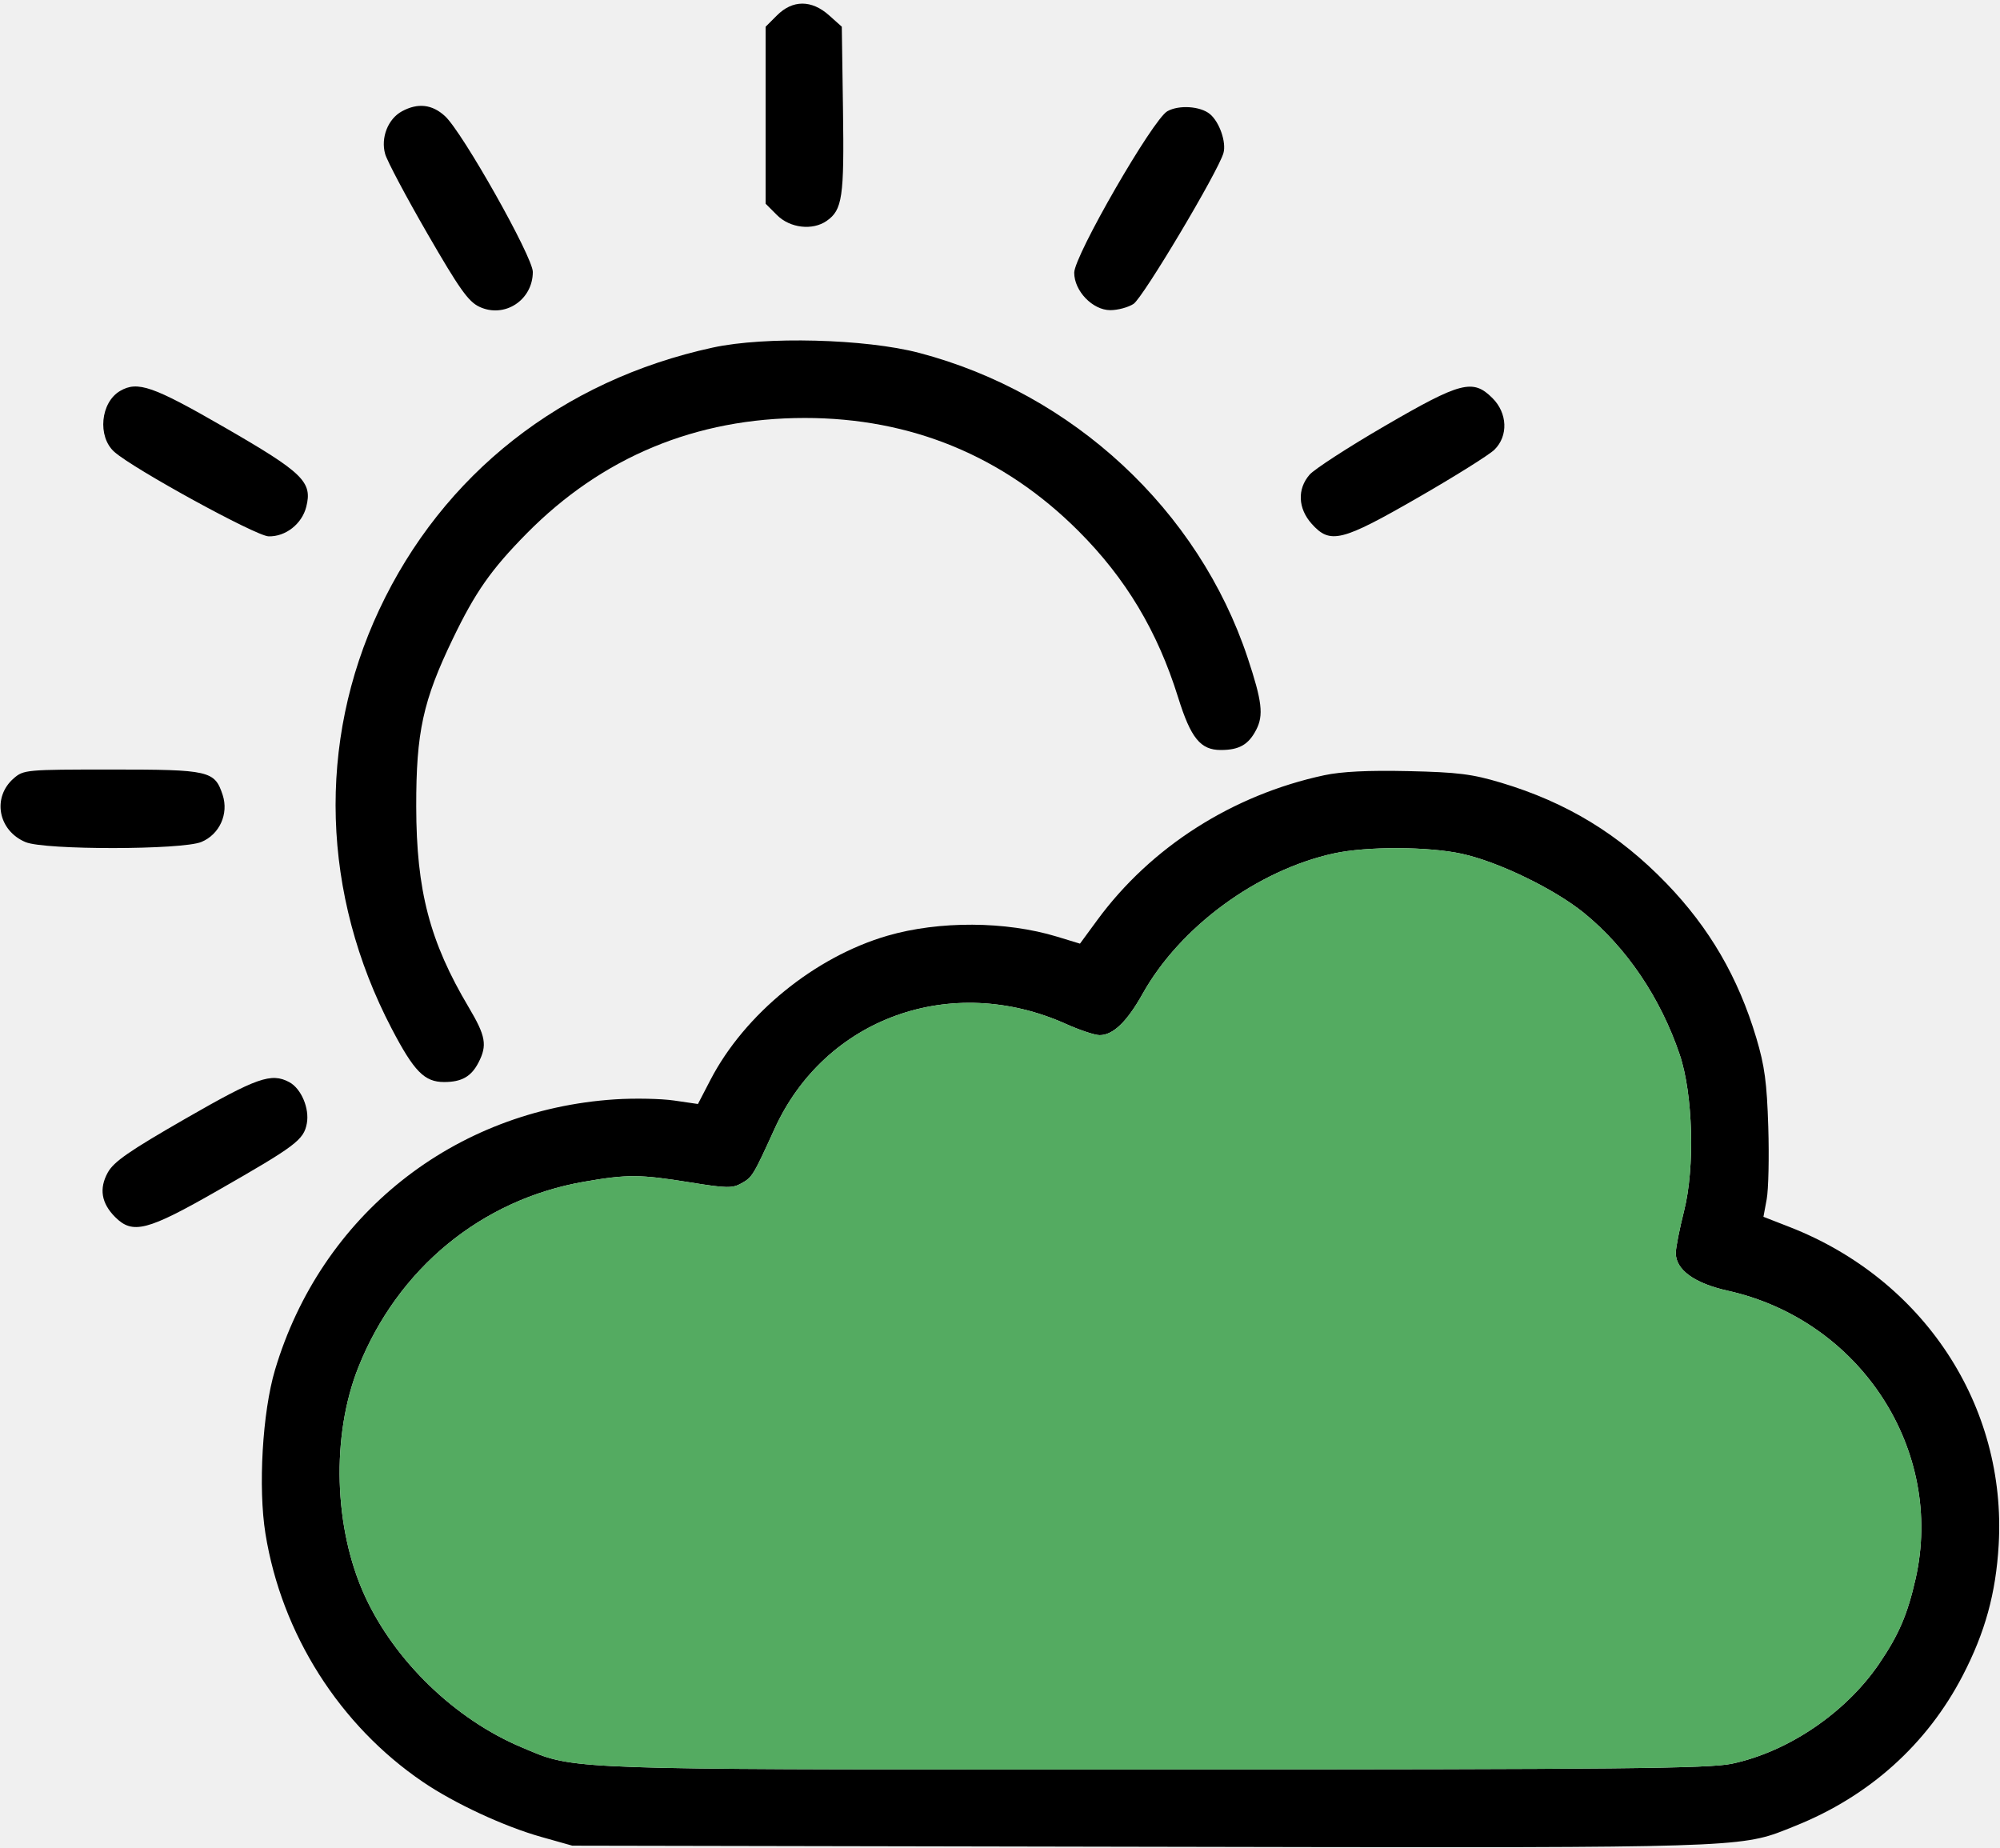
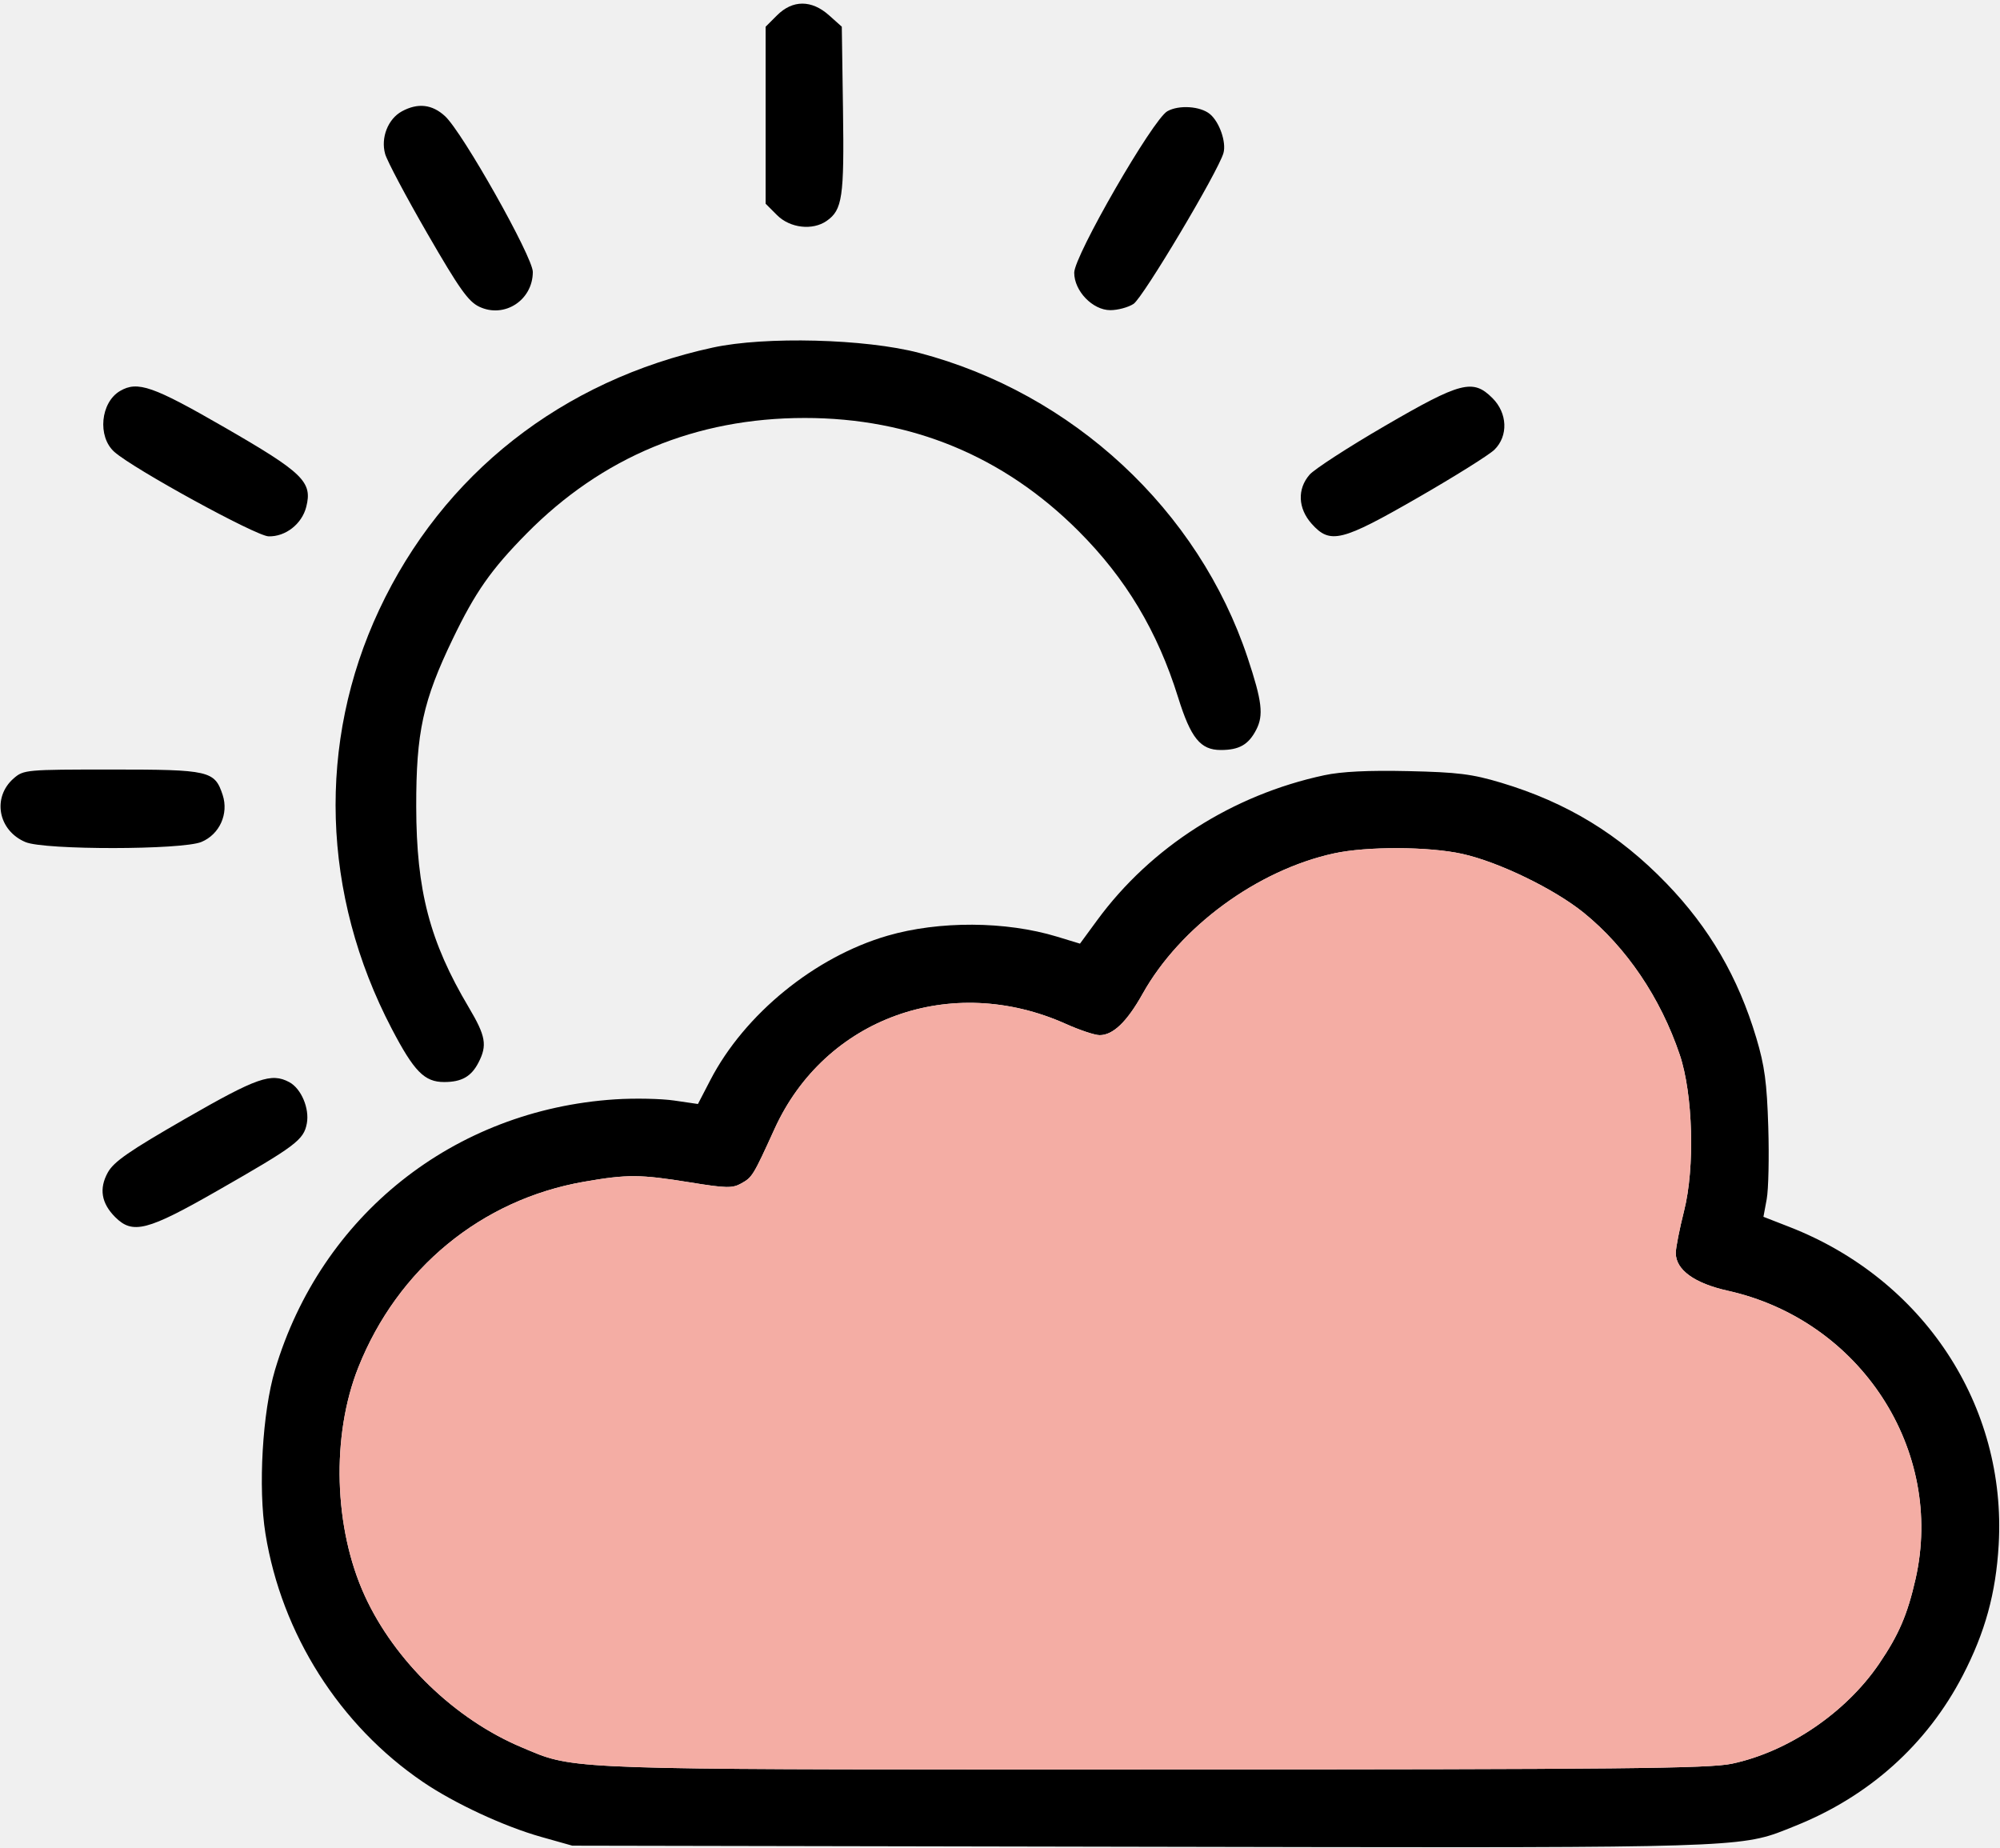
<svg xmlns="http://www.w3.org/2000/svg" fill="none" viewBox="0 0 512 473">
-   <path fill="#000" fill-rule="evenodd" d="m196 6.846 2.923-2.923c3.99-3.99 8.848-3.992 13.311-.007l3.266 2.916.307 21.238c.325 22.408-.151 25.656-4.167 28.47-3.608 2.527-9.392 1.862-12.717-1.463L196 52.154V6.846Zm-97.406 32.56c-1.162-4.156.734-8.971 4.294-10.906 4.085-2.221 7.749-1.806 11.054 1.25 4.495 4.158 22.458 36.036 22.458 39.856 0 7.24-7.275 11.971-13.712 8.916-2.8-1.329-5.105-4.579-13.288-18.742-5.445-9.424-10.308-18.592-10.806-20.374ZM275 69.816c0-4.346 20.136-39.259 23.844-41.342 2.964-1.666 8.456-1.299 10.9.728 2.438 2.021 4.241 7.224 3.459 9.979-1.349 4.745-20.587 37.024-23.015 38.615-1.346.882-4.021 1.604-5.944 1.604-4.519 0-9.244-4.899-9.244-9.584Zm-245.735 45.86c-4.368-3.902-3.534-12.673 1.485-15.596 4.484-2.612 8.414-1.24 26.75 9.337 20.126 11.61 22.524 13.944 20.901 20.339-1.114 4.391-5.311 7.672-9.655 7.547-3.235-.093-34.619-17.285-39.481-21.627Zm305.985 5.846c1.238-1.424 9.9-7.037 19.25-12.473 19.505-11.339 22.571-12.131 27.577-7.126 3.847 3.847 4.072 9.667.511 13.191-1.327 1.312-10.115 6.819-19.529 12.236-19.685 11.328-22.54 12.033-27.275 6.734-3.512-3.931-3.723-8.892-.534-12.562ZM6.546 215.584c-7.043-2.943-8.621-11.471-3.024-16.334 2.52-2.19 3.191-2.25 25.069-2.25 25.024 0 26.365.307 28.408 6.496 1.593 4.828-.784 10.098-5.431 12.04-4.936 2.062-40.111 2.1-45.022.048Zm274.359 19.953c13.724-18.701 34.643-32.05 58.095-37.074 4.428-.948 11.282-1.285 21.5-1.057 12.688.284 16.354.742 23.788 2.971 16.814 5.044 30.151 13.163 42.318 25.764 11.026 11.419 18.362 24.034 23.007 39.562 2.134 7.136 2.712 11.441 3.064 22.797.239 7.7.058 16.025-.402 18.5l-.835 4.5 6.668 2.601c34.353 13.402 55.632 45.745 53.553 81.399-.723 12.409-3.475 22.399-9.217 33.461-9.141 17.61-23.951 30.904-42.854 38.466-1.731.692-3.178 1.3-4.653 1.832-10.914 3.942-23.312 3.776-162.969 3.509L146.5 472.49l-8-2.255c-9.473-2.671-22.141-8.558-30.206-14.037-21.365-14.518-36.195-37.886-40.337-63.565-1.9-11.78-.775-31.114 2.439-41.915 11.782-39.586 45.745-66.602 87.104-69.285 4.95-.321 11.739-.185 15.086.304l6.087.887 3.186-6.144c8.745-16.867 26.738-31.528 45.325-36.931 13.234-3.847 30.3-3.756 43.398.231l5.893 1.795 4.43-6.038Zm124.571-1.837c-7.564-6.136-21.849-13.063-31.173-15.116-8.601-1.893-24.4-1.949-32.803-.116-19.623 4.28-39.392 18.784-48.987 35.942-4.016 7.181-7.56 10.59-11.01 10.59-1.224 0-5.101-1.29-8.615-2.867-29.373-13.18-61.679-1.546-74.604 26.867-5.426 11.931-5.695 12.374-8.456 13.923-2.325 1.305-3.814 1.279-13.112-.225-12.888-2.086-16.113-2.106-27.226-.168-26.252 4.578-47.696 22.221-57.758 47.52-6.958 17.496-6.291 41.128 1.652 58.477 7.629 16.665 23.09 31.605 40.118 38.766 1.698.714 3.109 1.339 4.549 1.885 10.474 3.974 22.514 3.822 157.657 3.805 119.383-.015 141.837-.239 147.663-1.473 14.451-3.062 29.186-13.077 37.713-25.633 5.005-7.371 7.221-12.527 9.285-21.603 7.521-33.066-14.104-66.294-48.06-73.849-8.552-1.902-13.309-5.354-13.309-9.658 0-1.312.956-6.168 2.125-10.79 2.806-11.095 2.281-29.93-1.114-39.977-4.923-14.572-13.628-27.451-24.535-36.3ZM27.594 300.166c1.532-2.775 5.438-5.484 19.906-13.803 18.278-10.509 21.948-11.799 26.555-9.333 3.048 1.631 5.213 6.727 4.492 10.572-.792 4.222-2.801 5.732-22.991 17.279-17.845 10.207-21.595 11.171-26.061 6.705-3.555-3.555-4.178-7.295-1.901-11.42Z" clip-rule="evenodd" />
-   <path fill="#000" d="M182.5 88.972c-38.619 8.381-69.135 32.364-85.433 67.145-15.922 33.975-14.757 72.868 3.211 107.227C106.013 274.31 108.657 277 113.701 277c4.478 0 6.933-1.391 8.789-4.98 2.29-4.428 1.873-6.792-2.49-14.137-9.991-16.817-13.411-29.887-13.446-51.383-.03-19.058 1.728-27.119 9.381-43 5.746-11.925 9.786-17.69 18.813-26.852C154.106 117.004 178.156 107 206.022 107c27.255 0 50.887 9.757 70.054 28.924 12.142 12.142 20.229 25.641 25.511 42.579C304.846 188.956 307.312 192 312.52 192c4.719 0 7.096-1.358 9.073-5.18 1.929-3.73 1.504-7.292-2.194-18.42-12.58-37.849-44.787-67.743-84.105-78.064-13.745-3.608-39.4-4.271-52.794-1.364Z" />
-   <path fill="#54AB61" d="M374.303 218.584c9.324 2.053 23.609 8.98 31.173 15.116 10.907 8.849 19.612 21.728 24.535 36.3 3.395 10.047 3.92 28.882 1.114 39.977-1.169 4.622-2.125 9.478-2.125 10.79 0 4.304 4.757 7.756 13.309 9.658 33.956 7.555 55.581 40.783 48.06 73.849-2.064 9.076-4.28 14.232-9.285 21.603-8.527 12.556-23.262 22.571-37.713 25.633-5.826 1.234-28.28 1.458-147.663 1.473-135.143.017-147.183.169-157.657-3.805-1.44-.546-2.851-1.171-4.549-1.885-17.028-7.161-32.489-22.101-40.118-38.766-7.943-17.349-8.61-40.981-1.652-58.477 10.062-25.299 31.506-42.942 57.758-47.52 11.113-1.938 14.338-1.918 27.226.168 9.298 1.504 10.787 1.53 13.112.225 2.761-1.549 3.03-1.992 8.456-13.923 12.925-28.413 45.231-40.047 74.604-26.867 3.514 1.577 7.391 2.867 8.615 2.867 3.45 0 6.994-3.409 11.01-10.59 9.595-17.158 29.364-31.662 48.987-35.942 8.403-1.833 24.202-1.777 32.803.116Z" />
+   <g clip-path="url(#a)">
+     <path fill="#000" fill-rule="evenodd" d="m196 6.846 2.923-2.923c3.99-3.99 8.848-3.992 13.311-.007l3.266 2.916.307 21.238c.325 22.408-.151 25.656-4.167 28.47-3.608 2.527-9.392 1.862-12.717-1.463L196 52.154V6.846Zm-97.406 32.56c-1.162-4.156.734-8.97 4.294-10.906 4.085-2.22 7.749-1.806 11.054 1.25 4.495 4.158 22.458 36.036 22.458 39.856 0 7.24-7.275 11.971-13.712 8.916-2.8-1.329-5.105-4.579-13.288-18.742-5.445-9.424-10.308-18.592-10.806-20.374ZM275 69.816c0-4.346 20.136-39.259 23.844-41.342 2.964-1.666 8.456-1.299 10.9.728 2.438 2.021 4.241 7.224 3.459 9.98-1.349 4.744-20.587 37.023-23.015 38.614-1.346.882-4.021 1.604-5.944 1.604-4.519 0-9.244-4.899-9.244-9.584Zm-245.735 45.86c-4.368-3.902-3.534-12.673 1.485-15.596 4.484-2.612 8.414-1.24 26.75 9.337 20.126 11.61 22.524 13.944 20.901 20.339-1.114 4.391-5.311 7.672-9.655 7.547-3.235-.093-34.619-17.285-39.481-21.627Zm305.985 5.846c1.238-1.424 9.9-7.037 19.25-12.473 19.505-11.339 22.571-12.13 27.577-7.126 3.847 3.847 4.072 9.667.511 13.191-1.327 1.312-10.115 6.819-19.529 12.236-19.685 11.328-22.54 12.033-27.275 6.734-3.512-3.931-3.723-8.892-.534-12.562ZM6.546 215.584c-7.043-2.943-8.621-11.471-3.024-16.334 2.52-2.19 3.191-2.25 25.069-2.25 25.024 0 26.365.307 28.408 6.496 1.593 4.828-.784 10.098-5.431 12.04-4.936 2.062-40.111 2.1-45.022.048Zm274.359 19.953c13.724-18.701 34.643-32.05 58.095-37.074 4.428-.948 11.282-1.285 21.5-1.057 12.688.284 16.354.742 23.788 2.971 16.814 5.044 30.151 13.163 42.318 25.764 11.026 11.419 18.362 24.034 23.007 39.562 2.134 7.136 2.712 11.441 3.064 22.797.239 7.7.058 16.025-.402 18.5l-.835 4.5 6.668 2.601c34.353 13.402 55.632 45.745 53.553 81.399-.723 12.409-3.475 22.399-9.217 33.461-9.141 17.61-23.951 30.904-42.854 38.466-1.731.692-3.178 1.3-4.653 1.832-10.914 3.942-23.312 3.776-162.969 3.509L146.5 472.49l-8-2.255c-9.473-2.671-22.141-8.558-30.206-14.037-21.365-14.518-36.195-37.886-40.337-63.565-1.9-11.78-.775-31.114 2.439-41.915 11.782-39.586 45.745-66.602 87.104-69.285 4.95-.321 11.739-.185 15.086.304l6.087.887 3.186-6.144c8.745-16.867 26.738-31.528 45.325-36.931 13.234-3.847 30.3-3.756 43.398.231l5.893 1.795 4.43-6.038Zm124.571-1.837c-7.564-6.136-21.849-13.063-31.173-15.116-8.601-1.893-24.4-1.949-32.803-.116-19.623 4.28-39.392 18.784-48.987 35.942-4.016 7.181-7.56 10.59-11.01 10.59-1.224 0-5.101-1.29-8.615-2.867-29.373-13.18-61.679-1.546-74.604 26.867-5.426 11.931-5.695 12.374-8.456 13.923-2.325 1.305-3.814 1.279-13.112-.225-12.888-2.086-16.113-2.106-27.226-.168-26.252 4.578-47.696 22.221-57.758 47.52-6.958 17.496-6.291 41.128 1.652 58.477 7.629 16.665 23.09 31.605 40.118 38.766 1.698.714 3.109 1.339 4.549 1.885 10.474 3.974 22.514 3.822 157.657 3.805 119.383-.015 141.837-.239 147.663-1.473 14.451-3.062 29.186-13.077 37.713-25.633 5.005-7.371 7.221-12.527 9.285-21.603 7.521-33.066-14.104-66.294-48.06-73.849-8.552-1.902-13.309-5.354-13.309-9.658 0-1.312.956-6.168 2.125-10.79 2.806-11.095 2.281-29.93-1.114-39.977-4.923-14.572-13.628-27.451-24.535-36.3ZM27.594 300.166c1.532-2.775 5.438-5.484 19.906-13.803 18.278-10.509 21.948-11.799 26.555-9.333 3.048 1.631 5.213 6.727 4.492 10.572-.792 4.222-2.801 5.732-22.991 17.279-17.845 10.207-21.595 11.171-26.061 6.705-3.555-3.555-4.178-7.295-1.901-11.42Z" clip-rule="evenodd" />
+     <path fill="#000" d="M182.5 88.972c-38.619 8.381-69.135 32.364-85.433 67.145-15.922 33.975-14.757 72.868 3.211 107.227C106.013 274.31 108.657 277 113.701 277c4.478 0 6.933-1.391 8.789-4.98 2.29-4.428 1.873-6.792-2.49-14.137-9.991-16.817-13.411-29.887-13.446-51.383-.03-19.058 1.728-27.119 9.381-43 5.746-11.925 9.786-17.69 18.813-26.852C154.106 117.004 178.156 107 206.022 107c27.255 0 50.887 9.757 70.054 28.924 12.142 12.142 20.229 25.641 25.511 42.579C304.846 188.956 307.312 192 312.52 192c4.719 0 7.096-1.358 9.073-5.18 1.929-3.73 1.504-7.292-2.194-18.42-12.58-37.849-44.787-67.743-84.105-78.064-13.745-3.608-39.4-4.27-52.794-1.364Z" />
+     <path fill="#F4ADA4" d="M374.303 218.584c9.324 2.053 23.609 8.98 31.173 15.116 10.907 8.849 19.612 21.728 24.535 36.3 3.395 10.047 3.92 28.882 1.114 39.977-1.169 4.622-2.125 9.478-2.125 10.79 0 4.304 4.757 7.756 13.309 9.658 33.956 7.555 55.581 40.783 48.06 73.849-2.064 9.076-4.28 14.232-9.285 21.603-8.527 12.556-23.262 22.571-37.713 25.633-5.826 1.234-28.28 1.458-147.663 1.473-135.143.017-147.183.169-157.657-3.805-1.44-.546-2.851-1.171-4.549-1.885-17.028-7.161-32.489-22.101-40.118-38.766-7.943-17.349-8.61-40.981-1.652-58.477 10.062-25.299 31.506-42.942 57.758-47.52 11.113-1.938 14.338-1.918 27.226.168 9.298 1.504 10.787 1.53 13.112.225 2.761-1.549 3.03-1.992 8.456-13.923 12.925-28.413 45.231-40.047 74.604-26.867 3.514 1.577 7.391 2.867 8.615 2.867 3.45 0 6.994-3.409 11.01-10.59 9.595-17.158 29.364-31.662 48.987-35.942 8.403-1.833 24.202-1.777 32.803.116Z" />
+   </g>
+   <defs>
+     <clipPath id="a">
+       <path fill="#fff" d="M0 0h512v473H0z" />
+     </clipPath>
+   </defs>
</svg>
